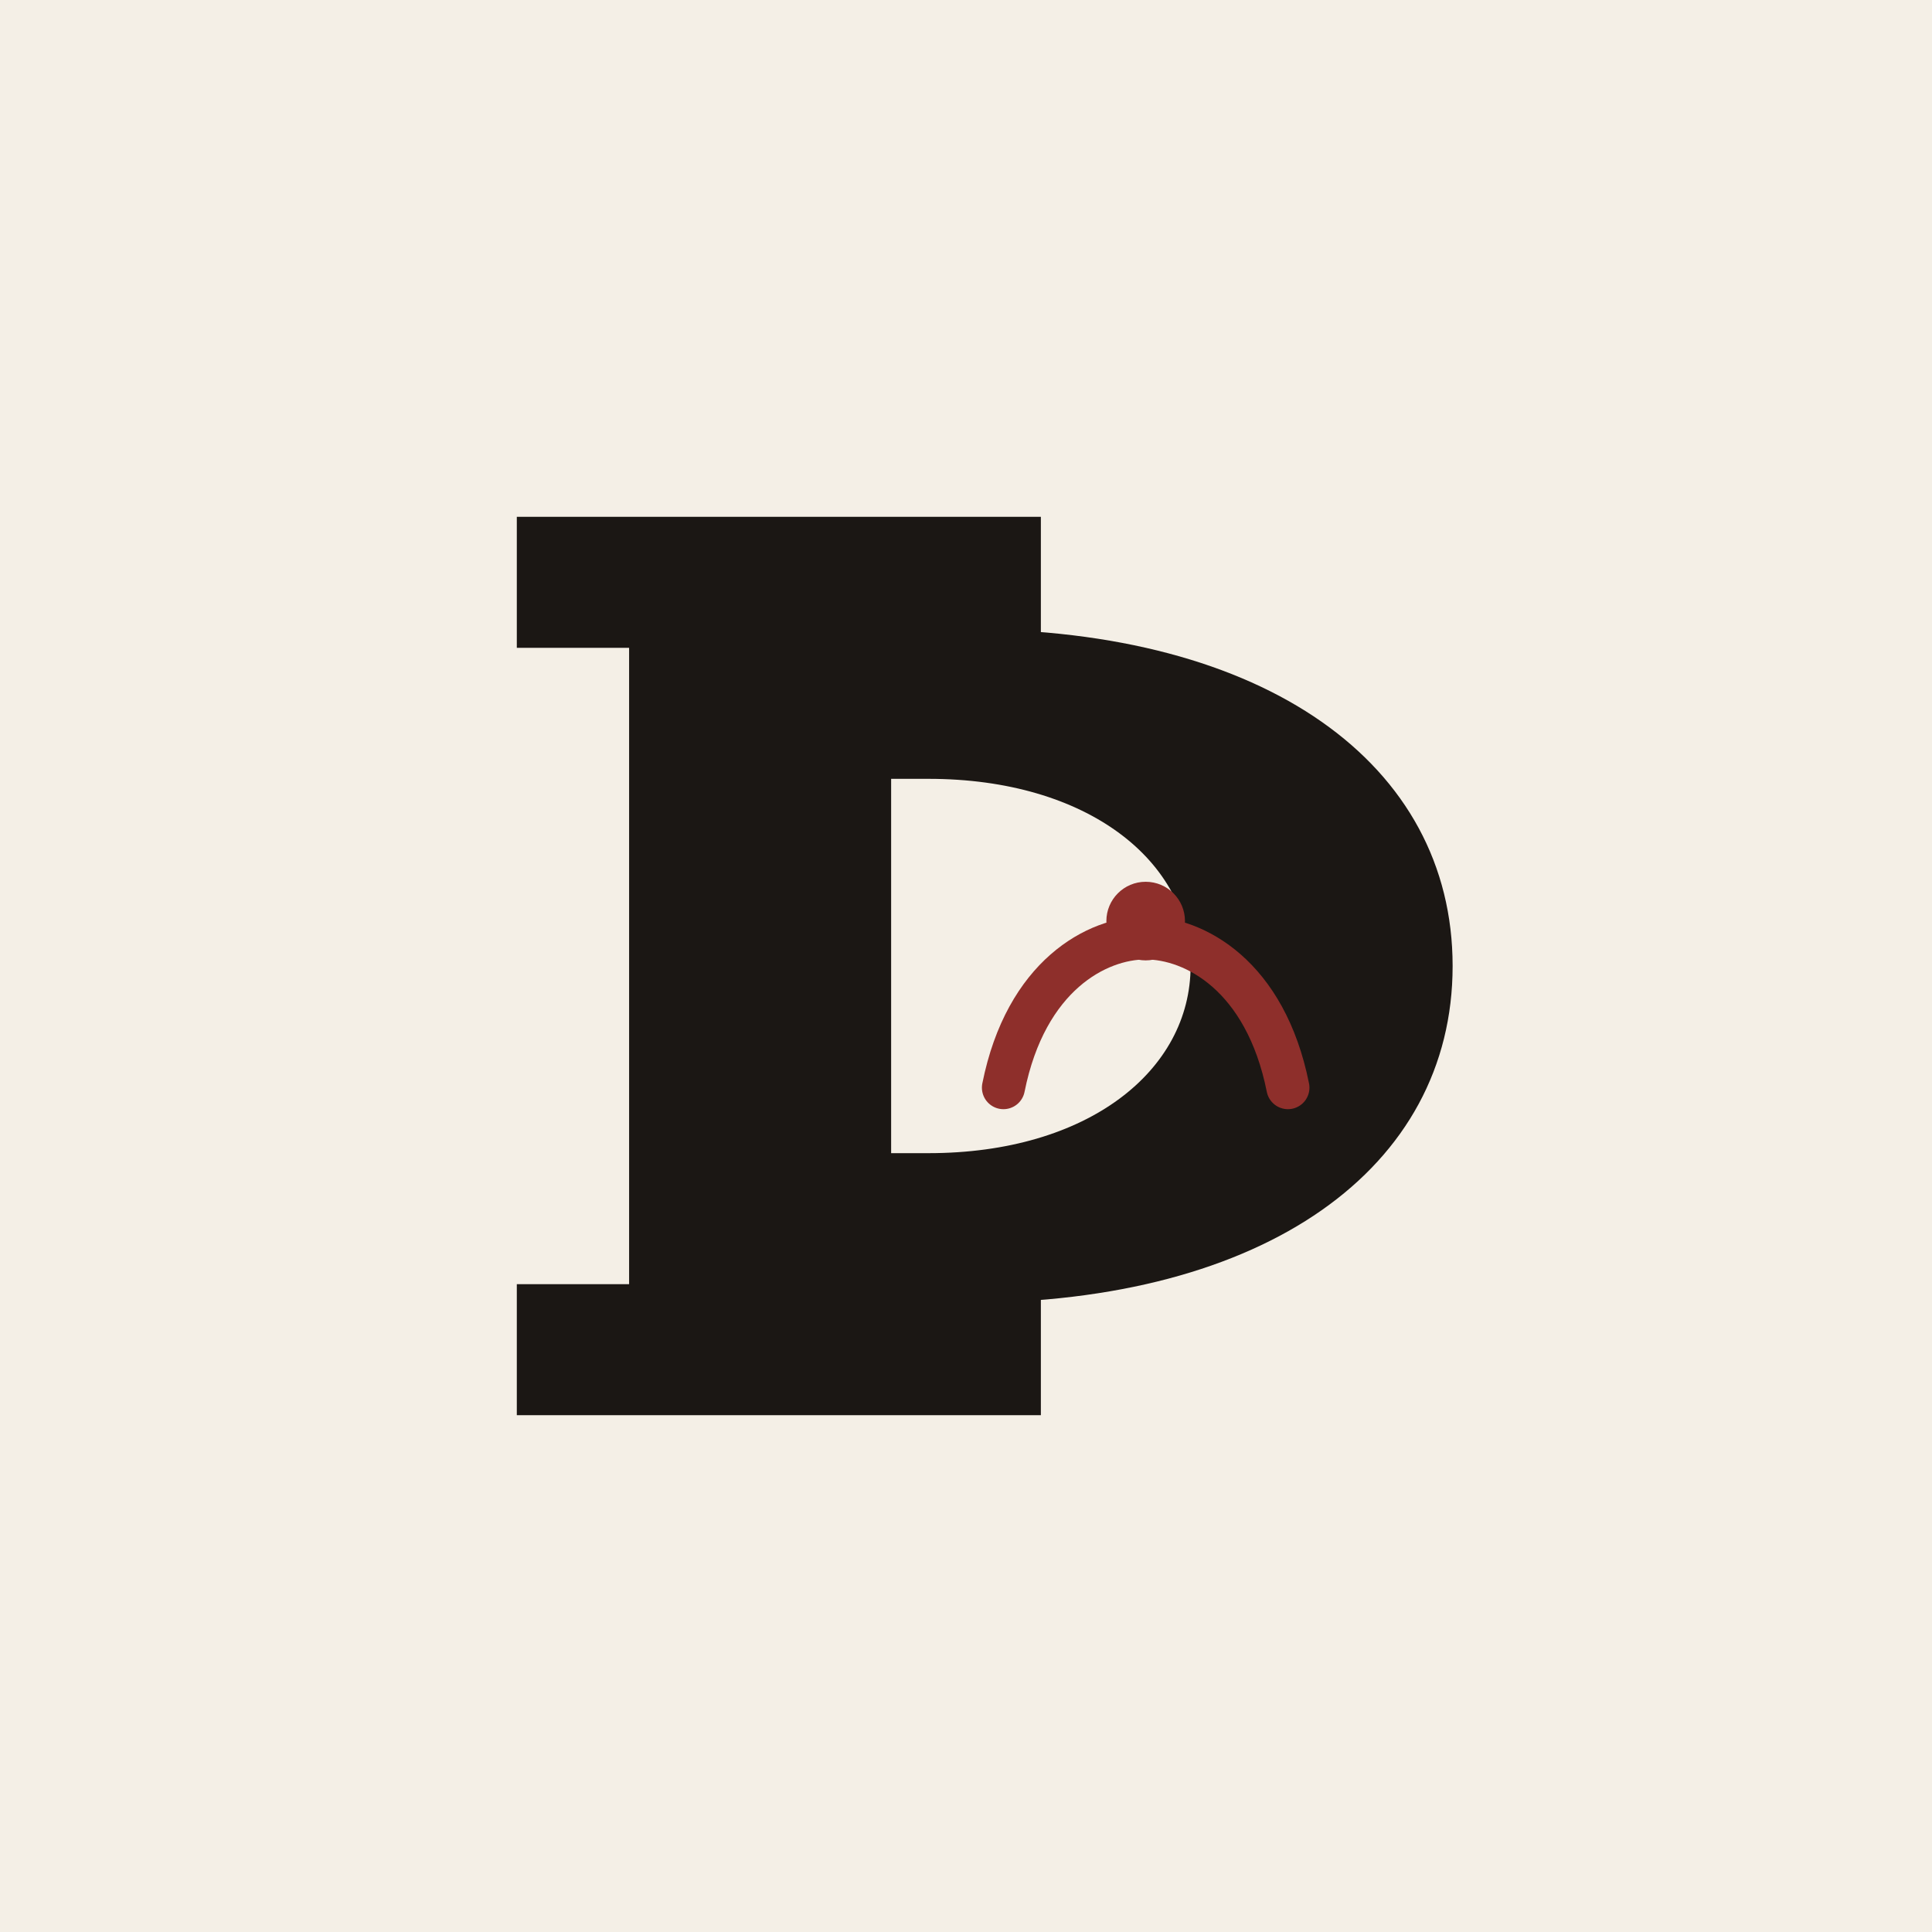
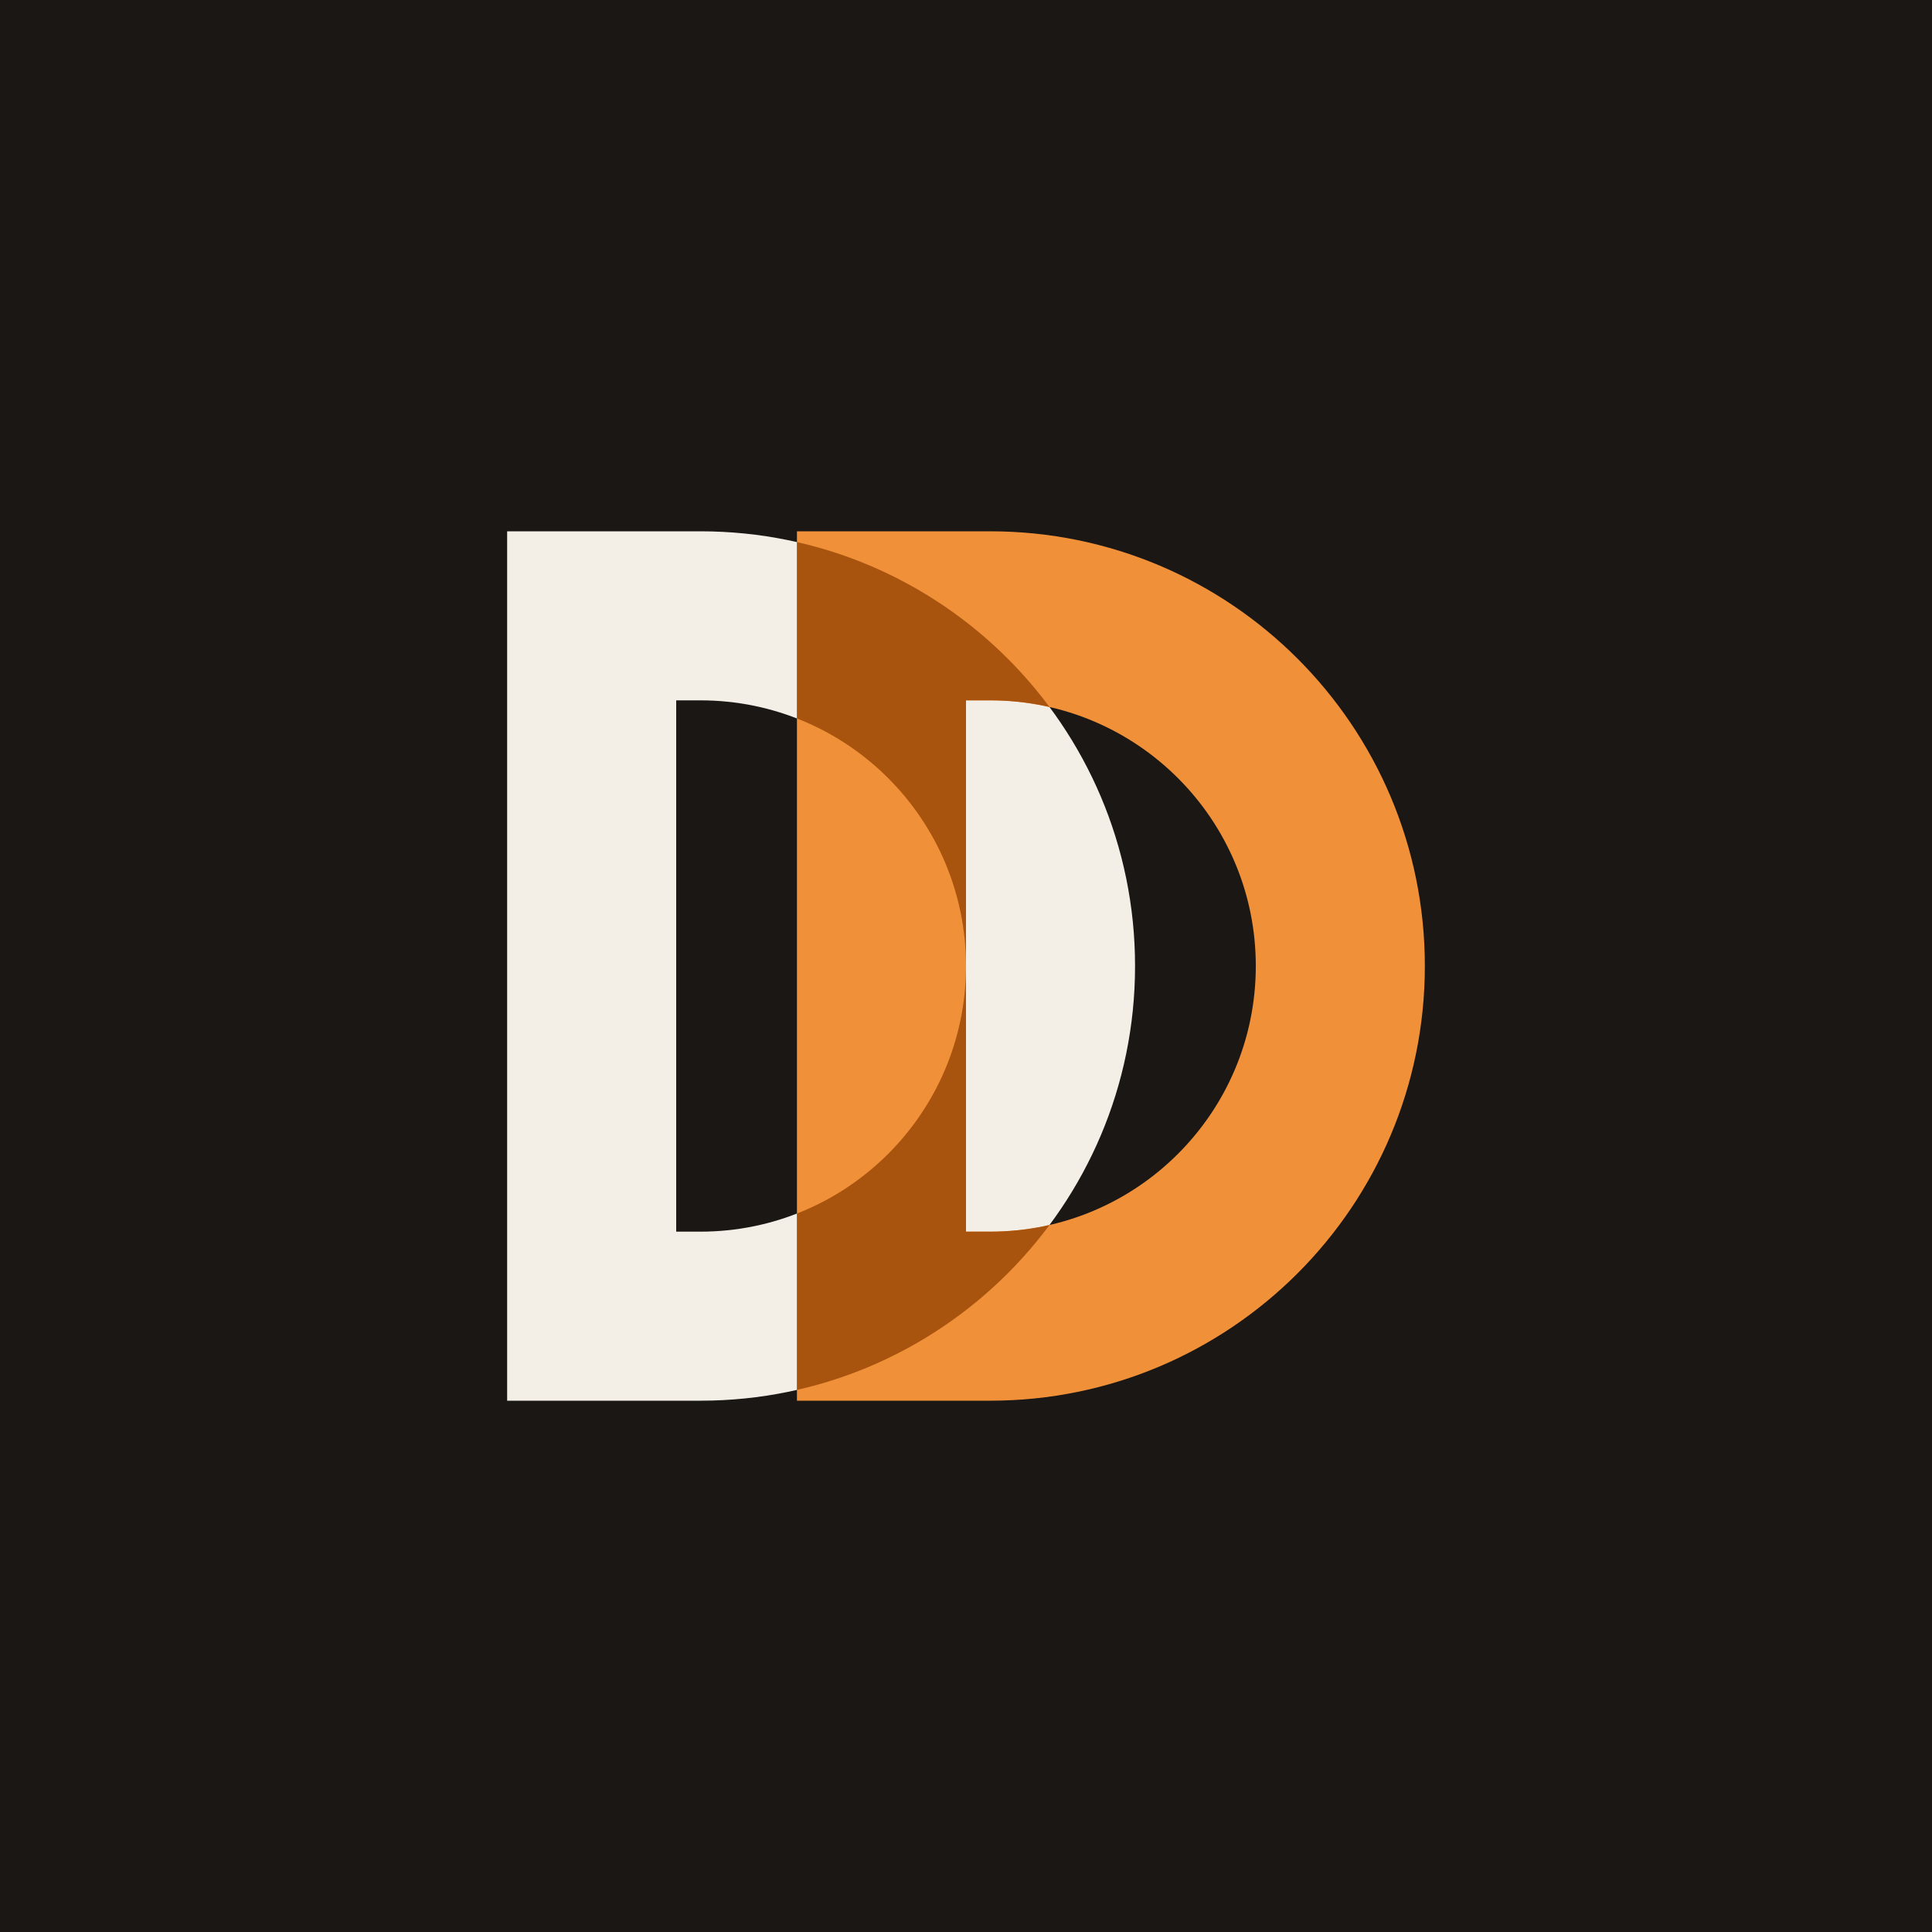
<svg xmlns="http://www.w3.org/2000/svg" viewBox="0 0 64 64" role="img" aria-label="Daily Dose">
-   <rect width="64" height="64" fill="#f4efe6" />
-   <g transform="translate(32 32) scale(0.62) translate(-32 -32)">
-     <path fill="#1b1714" d="M8 8h28v7H8zm0 41h28v7H8zM14 8h12v48H14z" />
-     <path fill="#1b1714" fill-rule="evenodd" d="M22 14h10c16 0 26 7.2 26 18S48 50 32 50H22V14zm8 8h-2v20h2c8.5 0 14-4.4 14-10s-5.5-10-14-10z" />
-     <path d="M34 38.5c1.2-6 5-8 7.6-8s6.4 2 7.6 8" fill="none" stroke="#8e2f2b" stroke-width="2.3" stroke-linecap="round" />
-     <circle cx="41.6" cy="29.6" r="2.1" fill="#8e2f2b" />
+   <rect width="64" height="64" fill="#1b1714" />
+   <g transform="translate(32 32) scale(0.8) translate(-32 -32)">
+     <defs>
+       <clipPath id="dd">
+         <path clip-rule="evenodd" d="M13 14h8a18 18 0 0 1 0 36h-8zM20 21v22h1a11 11 0 0 0 0-22z" />
+       </clipPath>
+     </defs>
+     <path fill="#f4efe6" fill-rule="evenodd" d="M13 14h8a18 18 0 0 1 0 36h-8zM20 21v22h1a11 11 0 0 0 0-22z" />
+     <path fill="#f0913a" fill-rule="evenodd" d="M25 14h8a18 18 0 0 1 0 36h-8zM32 21v22h1a11 11 0 0 0 0-22z" />
+     <path clip-path="url(#dd)" fill="#a8530e" fill-rule="evenodd" d="M25 14h8a18 18 0 0 1 0 36h-8zM32 21v22h1a11 11 0 0 0 0-22z" />
  </g>
</svg>
